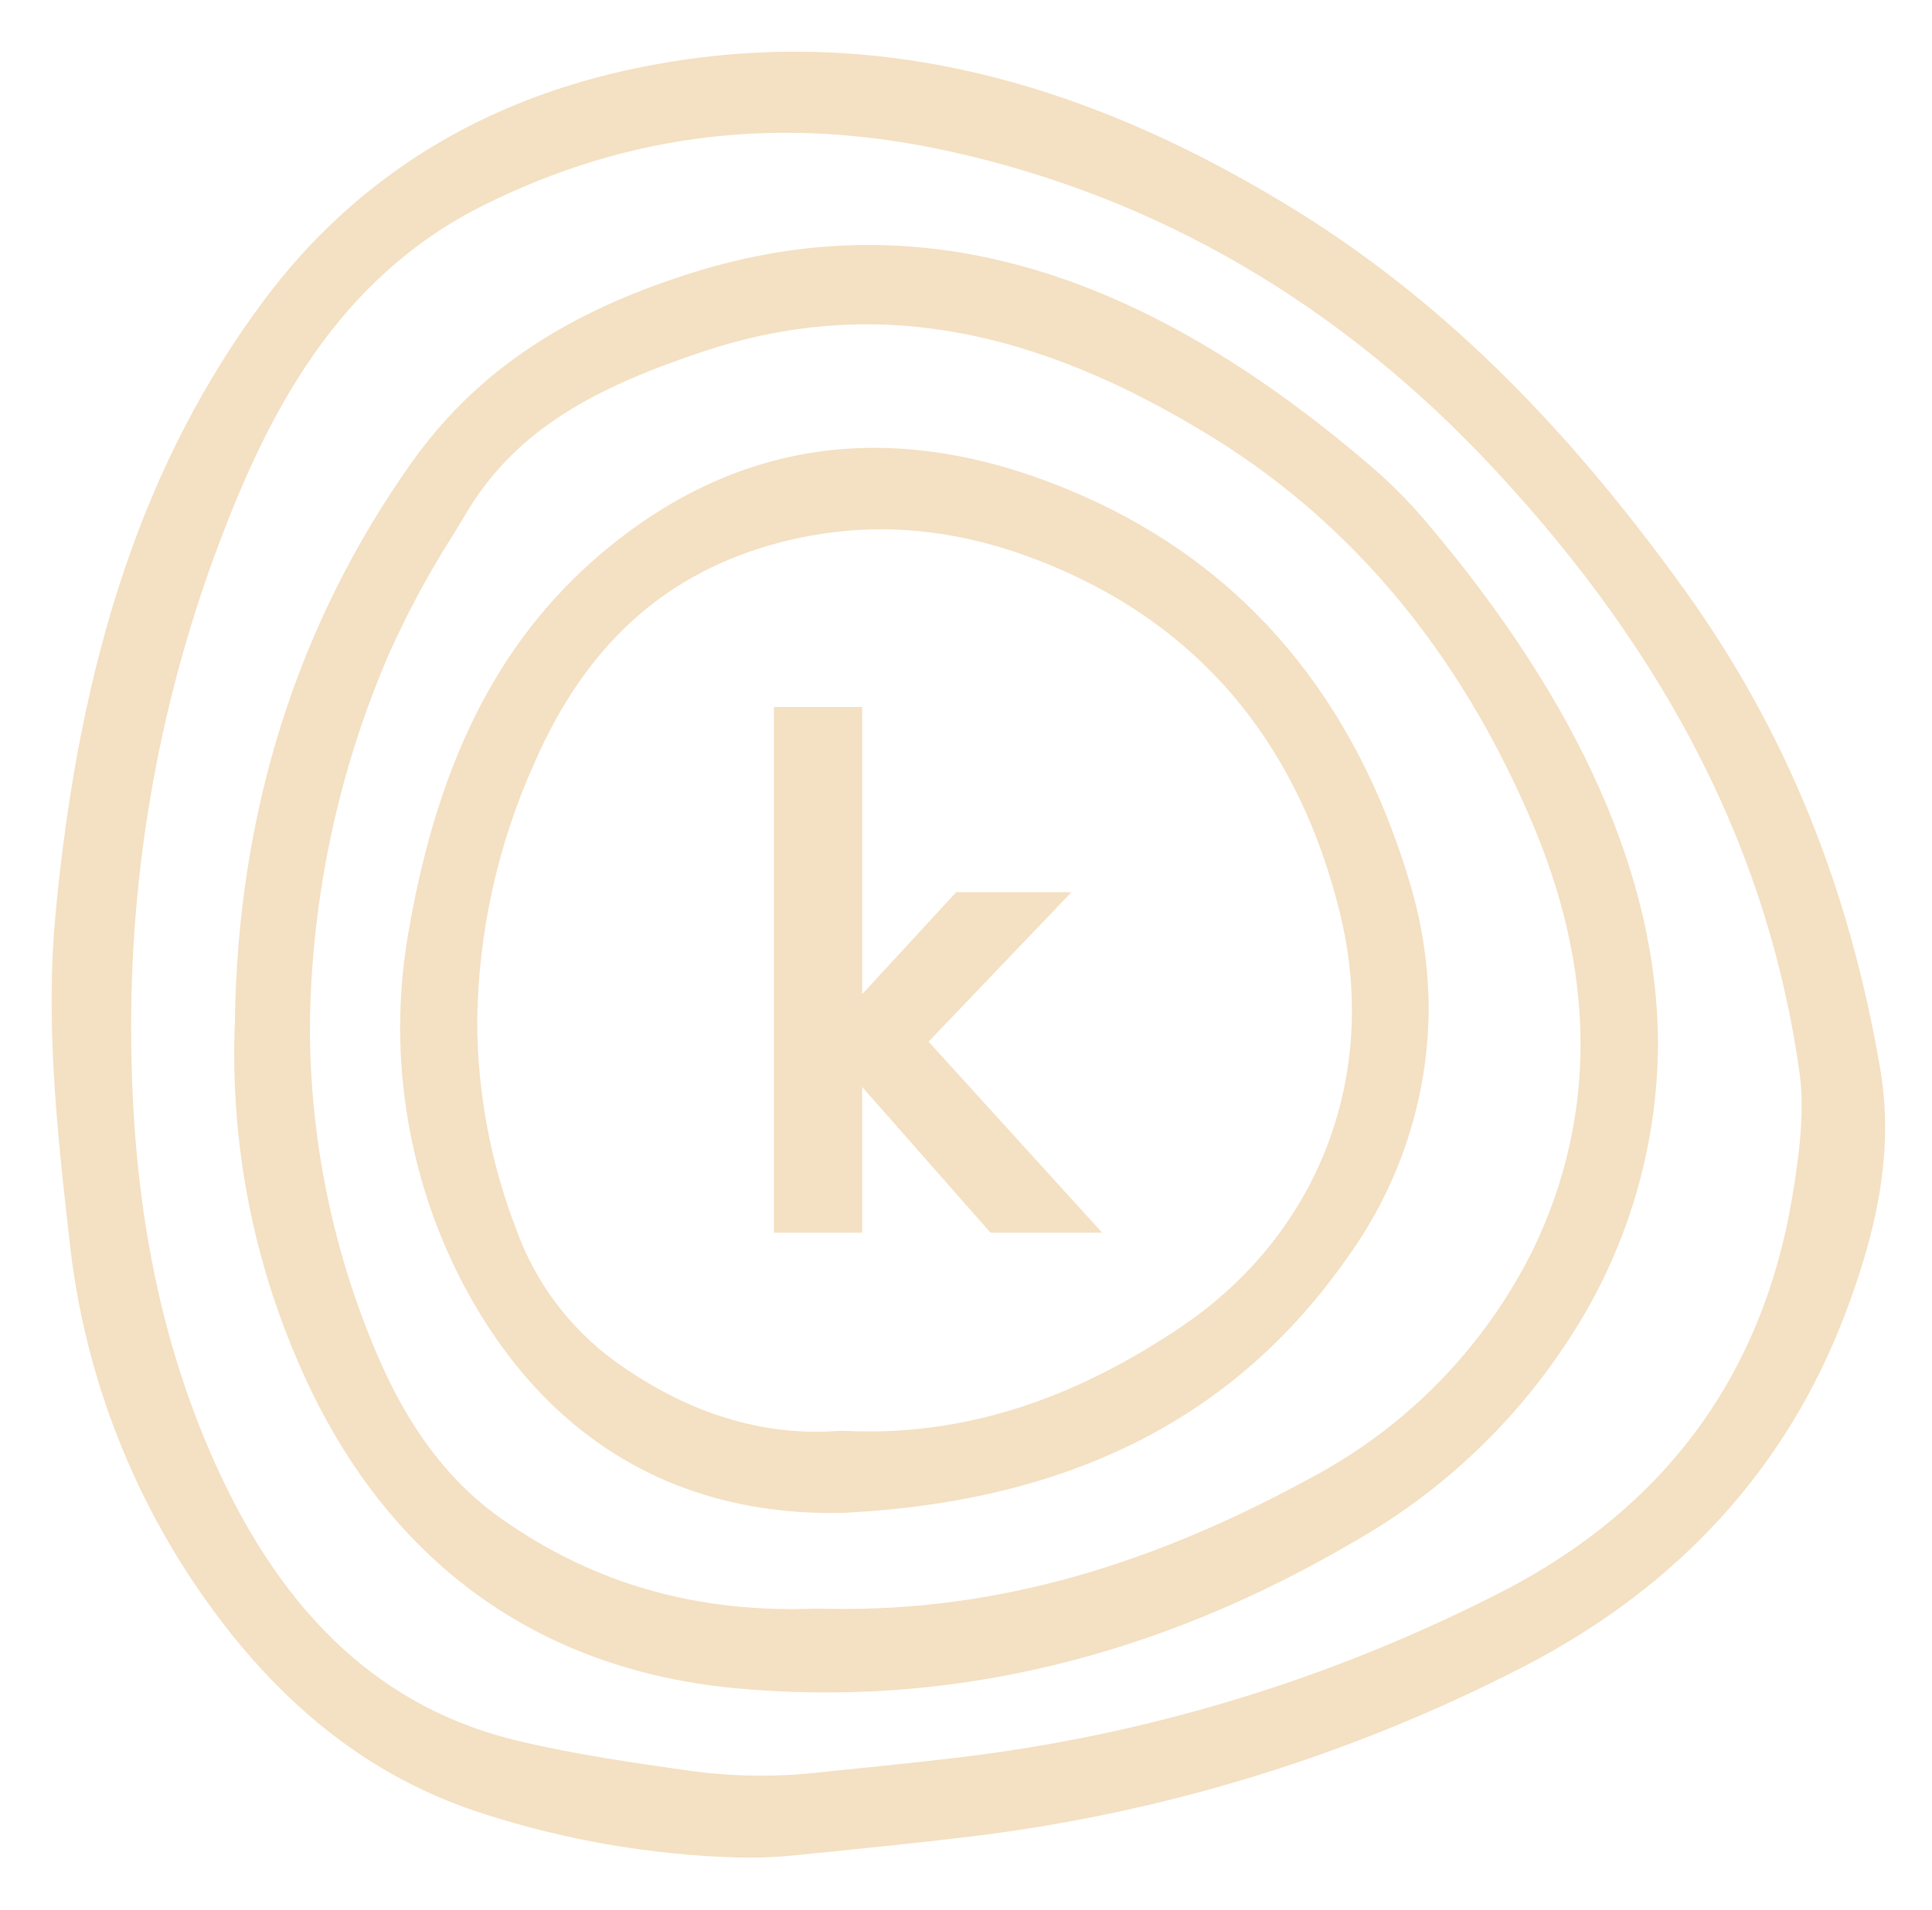
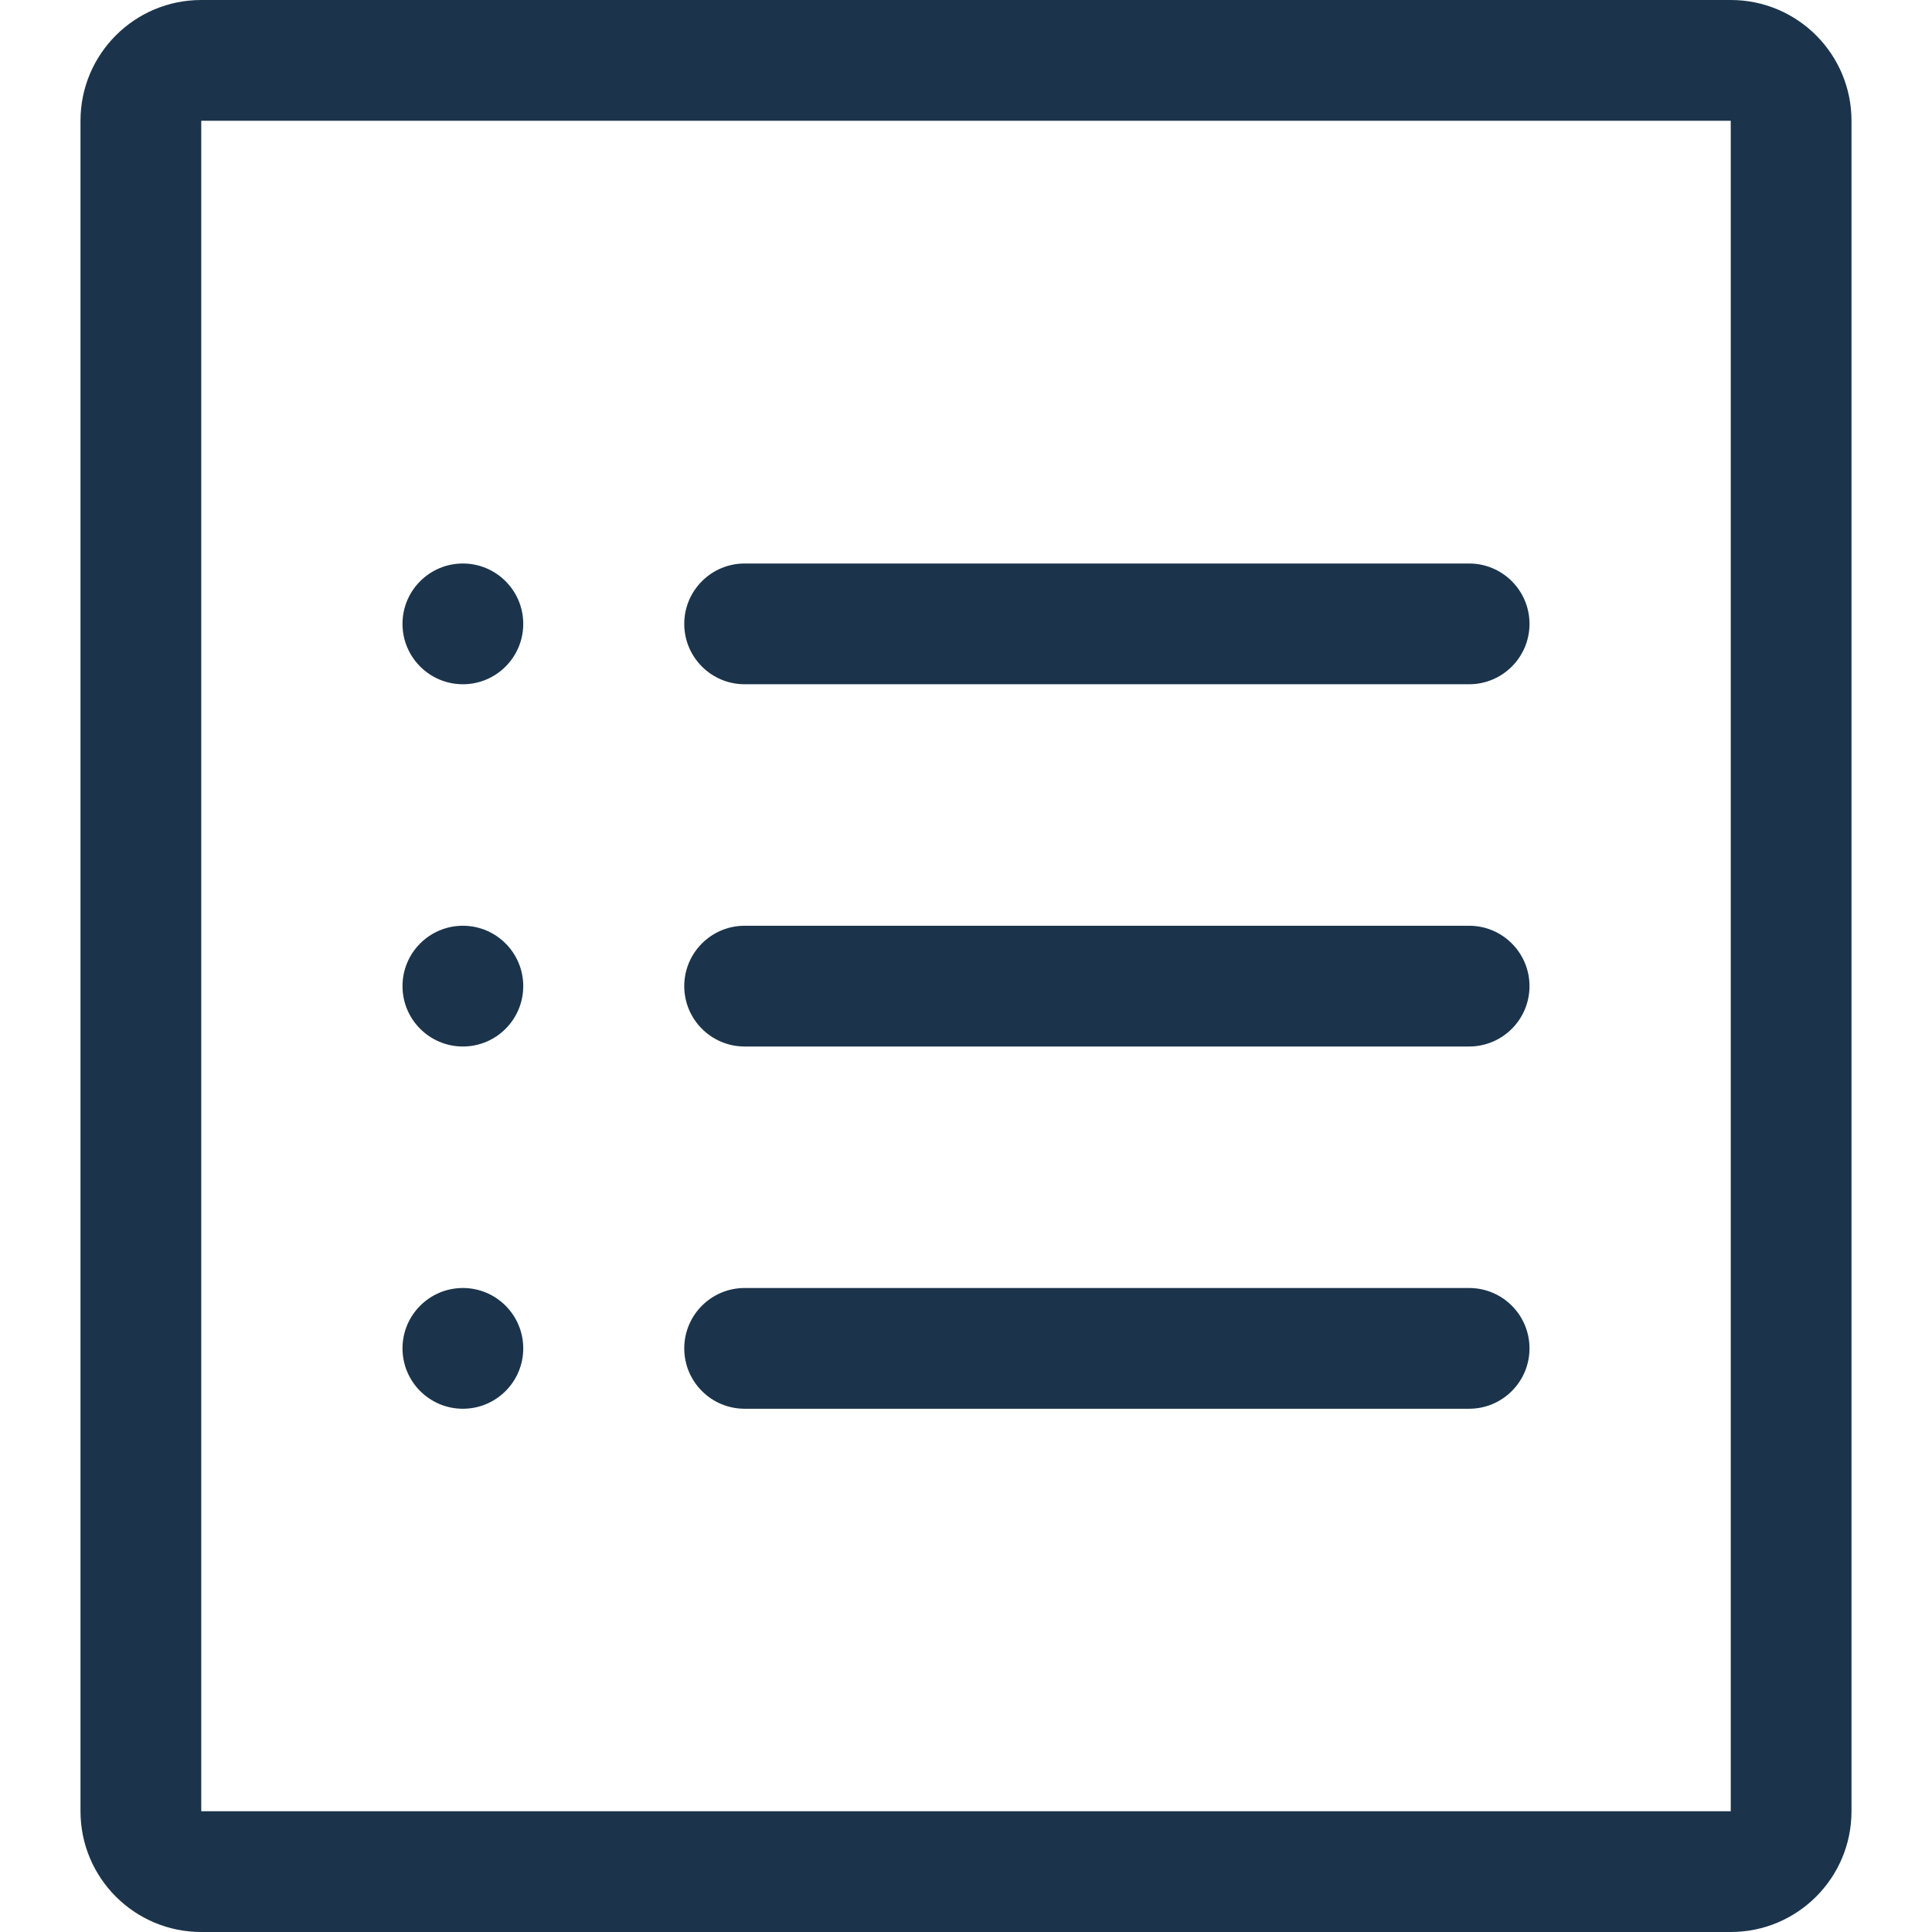
- <svg xmlns="http://www.w3.org/2000/svg" id="Layer_1" data-name="Layer 1" viewBox="0 0 187.05 184.89">
-   <defs>
-     <style>.cls-1{fill:#f4e0c2;}</style>
-   </defs>
-   <path class="cls-1" d="M62.09,6.5c-15.39,3.08-27.7,10.71-36.6,22.67C14.11,44.48,7.71,63.39,5.36,88.69c-.92,10,.06,20.05,1.34,31.18a73.74,73.74,0,0,0,15.86,38.56c6.9,8.56,14.82,14.18,24.2,17.19a88.55,88.55,0,0,0,24.67,4.25,45.42,45.42,0,0,0,5.88-.25l3.08-.31c4.24-.43,8.49-.86,12.73-1.37a158.36,158.36,0,0,0,54.68-16.7c14.84-7.75,25.22-19.18,30.84-34,2.62-6.88,3.87-12.67,3.87-18.08a33.91,33.91,0,0,0-.47-5.64c-3-17.59-9.14-32.75-18.9-46.33-12.09-16.83-24.32-28.68-38.48-37.31C103.11,6.76,82.64,2.38,62.09,6.5Zm29.73,8.13c20.19,4.42,38,14.81,52.92,30.87,16.92,18.2,26.56,37.31,29.49,58.42.53,3.91-.09,8.24-.71,12-2.87,17.21-12.3,30.05-28,38.16a155.31,155.31,0,0,1-53,16.14c-4.13.49-8.28.91-13,1.39l-.65.07a50.59,50.59,0,0,1-12.26-.23h0c-5.11-.72-10.89-1.55-16.45-2.87-13.07-3.11-22.7-12-29.42-27.06-5.06-11.37-7.68-24-8-38.7a132.53,132.53,0,0,1,8.5-50.28C25.83,40.4,32.46,27,46.85,19.86,61,12.82,75.74,11.11,91.83,14.63Z" />
-   <path class="cls-1" d="M39.83,44.82C28.74,60.48,23,78.7,22.74,99a74.87,74.87,0,0,0,5.94,32.45c8,19,22.58,30.06,42.21,32,20.68,2,41-2.82,60.49-14.33a60.07,60.07,0,0,0,20.5-19.41,52.54,52.54,0,0,0,8.64-28.54c0-16-7.51-33.07-22.55-50.76a47.36,47.36,0,0,0-5.21-5.23c-23-19.78-44.72-25.81-66.87-18.4C54.05,30.67,45.78,36.43,39.83,44.82ZM148.43,121a50.36,50.36,0,0,1-21.5,22.1c-16.67,9.11-31.92,13.14-47.77,12.67H79c-11.47.45-21.38-2.36-30.31-8.6-5.18-3.61-9.18-8.89-12.24-16.15A80.91,80.91,0,0,1,30,99.42a93.56,93.56,0,0,1,7.57-35.9,89.91,89.91,0,0,1,6.47-12l1.2-2C50.2,41.33,58,37.4,68.19,34c16-5.27,31.72-2.55,49.55,8.56C130.93,50.82,141.12,63,148,78.87,154.56,93.81,154.69,108,148.43,121Z" />
-   <path class="cls-1" d="M104.8,48c-17.06-7.52-32.45-5.88-45.72,4.88C48.76,61.24,42.58,73,39.63,89.81a53.56,53.56,0,0,0,5,34.12c7.85,15.19,20.7,23,37.17,22.56h.06c21.88-1.15,37.79-9.24,48.62-24.76a41.46,41.46,0,0,0,7.84-24,43,43,0,0,0-1.79-12.12C131.2,67.6,120.54,54.95,104.8,48ZM81.6,138.55h-.29c-7.43.59-14.75-1.67-21.77-6.73A27.13,27.13,0,0,1,50,119.1a56.51,56.51,0,0,1-3.8-20.17,62.68,62.68,0,0,1,5.52-25c5-11.51,12.75-18.51,23.78-21.4,9.07-2.36,18.1-1.45,27.59,2.8,13.78,6.16,22.73,17.25,26.62,33s-2,31.1-15.28,40.11C103.49,135.83,92.75,139.14,81.6,138.55Z" />
-   <path class="cls-1" d="M83.47,105.25v14.12H74.93V68.46h8.54V96.28l9.11-9.89h11.16L89.9,100.87l16.81,18.5H95.9Z" />
+ <svg xmlns="http://www.w3.org/2000/svg" width="48" height="48" viewBox="0 0 48 48" fill="none">
+   <path d="M13 15.5C13 16.328 12.328 17 11.5 17C10.672 17 10 16.328 10 15.5C10 14.672 10.672 14 11.5 14C12.328 14 13 14.672 13 15.5Z" fill="#1B344B" />
+   <path d="M17 15.5C17 14.672 17.672 14 18.5 14H36.5C37.328 14 38 14.672 38 15.5V15.5C38 16.328 37.328 17 36.5 17H18.5C17.672 17 17 16.328 17 15.5V15.5Z" fill="#1B344B" />
+   <path d="M13 24.5C13 25.328 12.328 26 11.5 26C10.672 26 10 25.328 10 24.5C10 23.672 10.672 23 11.5 23C12.328 23 13 23.672 13 24.5Z" fill="#1B344B" />
+   <path d="M17 24.5C17 23.672 17.672 23 18.5 23H36.5C37.328 23 38 23.672 38 24.5V24.5C38 25.328 37.328 26 36.5 26H18.5C17.672 26 17 25.328 17 24.5V24.5Z" fill="#1B344B" />
+   <path d="M13 33.5C13 34.328 12.328 35 11.5 35C10.672 35 10 34.328 10 33.5C10 32.672 10.672 32 11.5 32C12.328 32 13 32.672 13 33.5Z" fill="#1B344B" />
+   <path d="M17 33.5C17 32.672 17.672 32 18.5 32H36.5C37.328 32 38 32.672 38 33.5V33.5C38 34.328 37.328 35 36.5 35H18.5C17.672 35 17 34.328 17 33.5V33.5Z" fill="#1B344B" />
+   <path fill-rule="evenodd" clip-rule="evenodd" d="M2 3C2 1.343 3.343 0 5 0H43C44.657 0 46 1.343 46 3V45C46 46.657 44.657 48 43 48H5C3.343 48 2 46.657 2 45V3ZM5 3V45H43V3H5Z" fill="#1B344B" />
</svg>
